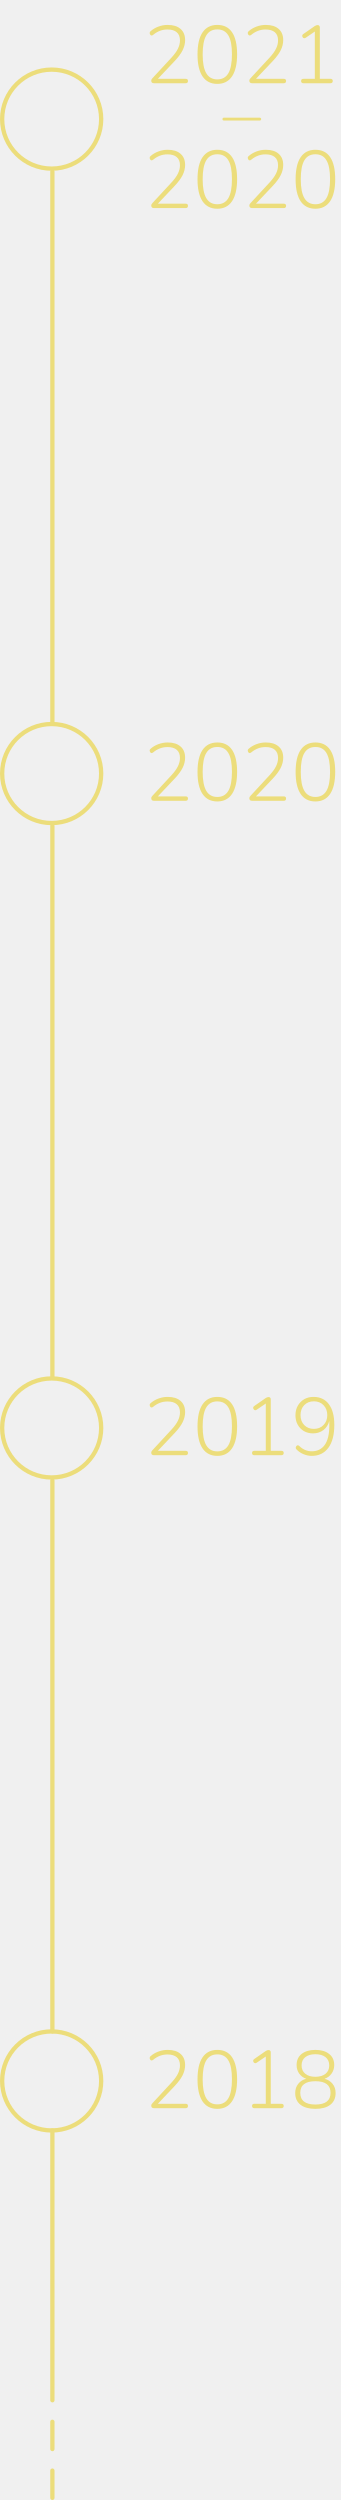
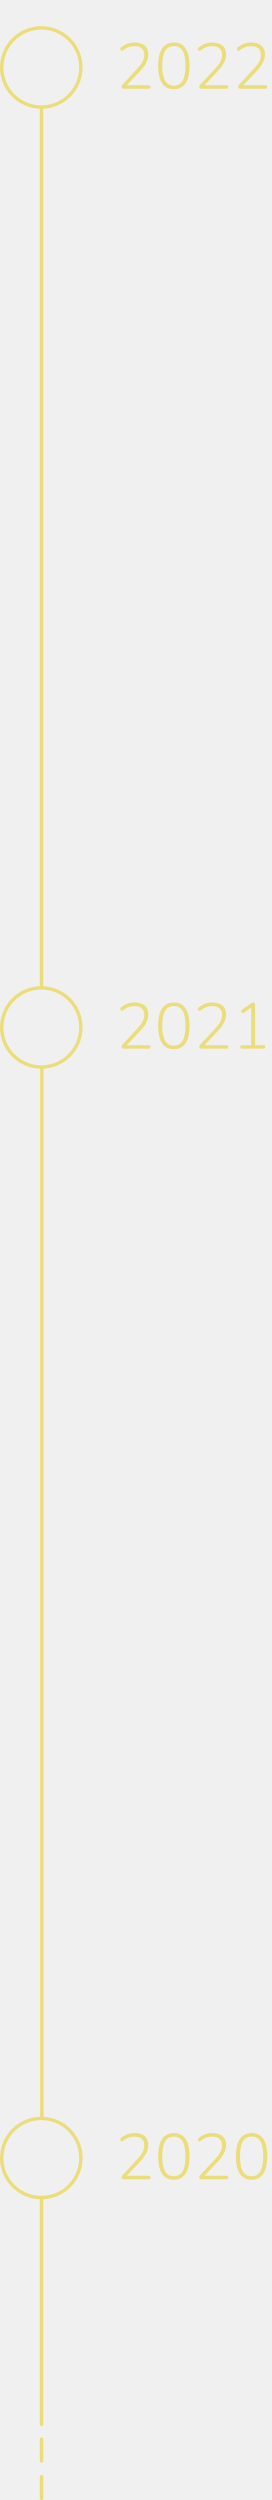
- <svg xmlns="http://www.w3.org/2000/svg" width="237" height="1742" viewBox="0 0 237 1742" fill="none">
-   <path d="M107.384 58C106.7 58 106.187 57.848 105.845 57.544C105.541 57.202 105.389 56.765 105.389 56.233C105.389 55.625 105.674 55.036 106.244 54.466L119.582 40.045C121.596 37.841 123.059 35.808 123.971 33.946C124.921 32.046 125.396 30.108 125.396 28.132C125.396 25.662 124.655 23.781 123.173 22.489C121.691 21.197 119.525 20.551 116.675 20.551C113.027 20.551 109.721 21.786 106.757 24.256C106.111 24.75 105.56 24.864 105.104 24.598C104.648 24.294 104.382 23.838 104.306 23.23C104.23 22.622 104.458 22.109 104.99 21.691C106.434 20.399 108.201 19.354 110.291 18.556C112.419 17.758 114.604 17.359 116.846 17.359C120.722 17.359 123.705 18.29 125.795 20.152C127.923 21.976 128.987 24.579 128.987 27.961C128.987 30.355 128.398 32.73 127.22 35.086C126.042 37.404 124.237 39.855 121.805 42.439L110.006 54.922H129.329C130.431 54.922 130.982 55.416 130.982 56.404C130.982 57.468 130.431 58 129.329 58H107.384ZM151.422 58.456C146.9 58.456 143.461 56.708 141.105 53.212C138.787 49.716 137.628 44.624 137.628 37.936C137.628 31.172 138.787 26.061 141.105 22.603C143.461 19.107 146.9 17.359 151.422 17.359C155.982 17.359 159.421 19.088 161.739 22.546C164.057 26.004 165.216 31.115 165.216 37.879C165.216 44.567 164.038 49.678 161.682 53.212C159.326 56.708 155.906 58.456 151.422 58.456ZM151.422 55.321C154.88 55.321 157.445 53.896 159.117 51.046C160.789 48.196 161.625 43.807 161.625 37.879C161.625 31.875 160.789 27.486 159.117 24.712C157.483 21.9 154.918 20.494 151.422 20.494C147.964 20.494 145.399 21.9 143.727 24.712C142.055 27.524 141.219 31.913 141.219 37.879C141.219 43.807 142.055 48.196 143.727 51.046C145.399 53.896 147.964 55.321 151.422 55.321ZM175.739 58C175.055 58 174.542 57.848 174.2 57.544C173.896 57.202 173.744 56.765 173.744 56.233C173.744 55.625 174.029 55.036 174.599 54.466L187.937 40.045C189.951 37.841 191.414 35.808 192.326 33.946C193.276 32.046 193.751 30.108 193.751 28.132C193.751 25.662 193.01 23.781 191.528 22.489C190.046 21.197 187.88 20.551 185.03 20.551C181.382 20.551 178.076 21.786 175.112 24.256C174.466 24.75 173.915 24.864 173.459 24.598C173.003 24.294 172.737 23.838 172.661 23.23C172.585 22.622 172.813 22.109 173.345 21.691C174.789 20.399 176.556 19.354 178.646 18.556C180.774 17.758 182.959 17.359 185.201 17.359C189.077 17.359 192.06 18.29 194.15 20.152C196.278 21.976 197.342 24.579 197.342 27.961C197.342 30.355 196.753 32.73 195.575 35.086C194.397 37.404 192.592 39.855 190.16 42.439L178.361 54.922H197.684C198.786 54.922 199.337 55.416 199.337 56.404C199.337 57.468 198.786 58 197.684 58H175.739ZM211.456 58C210.354 58 209.803 57.468 209.803 56.404C209.803 55.416 210.354 54.922 211.456 54.922H219.379V21.976L213.109 26.251C212.501 26.669 211.95 26.745 211.456 26.479C210.962 26.175 210.677 25.738 210.601 25.168C210.525 24.56 210.81 24.047 211.456 23.629L219.322 18.157C219.702 17.929 220.044 17.758 220.348 17.644C220.69 17.53 221.032 17.473 221.374 17.473C221.792 17.473 222.134 17.606 222.4 17.872C222.704 18.138 222.856 18.537 222.856 19.069V54.922H230.209C231.311 54.922 231.862 55.416 231.862 56.404C231.862 57.468 231.311 58 230.209 58H211.456ZM107.384 145C106.7 145 106.187 144.848 105.845 144.544C105.541 144.202 105.389 143.765 105.389 143.233C105.389 142.625 105.674 142.036 106.244 141.466L119.582 127.045C121.596 124.841 123.059 122.808 123.971 120.946C124.921 119.046 125.396 117.108 125.396 115.132C125.396 112.662 124.655 110.781 123.173 109.489C121.691 108.197 119.525 107.551 116.675 107.551C113.027 107.551 109.721 108.786 106.757 111.256C106.111 111.75 105.56 111.864 105.104 111.598C104.648 111.294 104.382 110.838 104.306 110.23C104.23 109.622 104.458 109.109 104.99 108.691C106.434 107.399 108.201 106.354 110.291 105.556C112.419 104.758 114.604 104.359 116.846 104.359C120.722 104.359 123.705 105.29 125.795 107.152C127.923 108.976 128.987 111.579 128.987 114.961C128.987 117.355 128.398 119.73 127.22 122.086C126.042 124.404 124.237 126.855 121.805 129.439L110.006 141.922H129.329C130.431 141.922 130.982 142.416 130.982 143.404C130.982 144.468 130.431 145 129.329 145H107.384ZM151.422 145.456C146.9 145.456 143.461 143.708 141.105 140.212C138.787 136.716 137.628 131.624 137.628 124.936C137.628 118.172 138.787 113.061 141.105 109.603C143.461 106.107 146.9 104.359 151.422 104.359C155.982 104.359 159.421 106.088 161.739 109.546C164.057 113.004 165.216 118.115 165.216 124.879C165.216 131.567 164.038 136.678 161.682 140.212C159.326 143.708 155.906 145.456 151.422 145.456ZM151.422 142.321C154.88 142.321 157.445 140.896 159.117 138.046C160.789 135.196 161.625 130.807 161.625 124.879C161.625 118.875 160.789 114.486 159.117 111.712C157.483 108.9 154.918 107.494 151.422 107.494C147.964 107.494 145.399 108.9 143.727 111.712C142.055 114.524 141.219 118.913 141.219 124.879C141.219 130.807 142.055 135.196 143.727 138.046C145.399 140.896 147.964 142.321 151.422 142.321ZM175.739 145C175.055 145 174.542 144.848 174.2 144.544C173.896 144.202 173.744 143.765 173.744 143.233C173.744 142.625 174.029 142.036 174.599 141.466L187.937 127.045C189.951 124.841 191.414 122.808 192.326 120.946C193.276 119.046 193.751 117.108 193.751 115.132C193.751 112.662 193.01 110.781 191.528 109.489C190.046 108.197 187.88 107.551 185.03 107.551C181.382 107.551 178.076 108.786 175.112 111.256C174.466 111.75 173.915 111.864 173.459 111.598C173.003 111.294 172.737 110.838 172.661 110.23C172.585 109.622 172.813 109.109 173.345 108.691C174.789 107.399 176.556 106.354 178.646 105.556C180.774 104.758 182.959 104.359 185.201 104.359C189.077 104.359 192.06 105.29 194.15 107.152C196.278 108.976 197.342 111.579 197.342 114.961C197.342 117.355 196.753 119.73 195.575 122.086C194.397 124.404 192.592 126.855 190.16 129.439L178.361 141.922H197.684C198.786 141.922 199.337 142.416 199.337 143.404C199.337 144.468 198.786 145 197.684 145H175.739ZM219.778 145.456C215.256 145.456 211.817 143.708 209.461 140.212C207.143 136.716 205.984 131.624 205.984 124.936C205.984 118.172 207.143 113.061 209.461 109.603C211.817 106.107 215.256 104.359 219.778 104.359C224.338 104.359 227.777 106.088 230.095 109.546C232.413 113.004 233.572 118.115 233.572 124.879C233.572 131.567 232.394 136.678 230.038 140.212C227.682 143.708 224.262 145.456 219.778 145.456ZM219.778 142.321C223.236 142.321 225.801 140.896 227.473 138.046C229.145 135.196 229.981 130.807 229.981 124.879C229.981 118.875 229.145 114.486 227.473 111.712C225.839 108.9 223.274 107.494 219.778 107.494C216.32 107.494 213.755 108.9 212.083 111.712C210.411 114.524 209.575 118.913 209.575 124.879C209.575 130.807 210.411 135.196 212.083 138.046C213.755 140.896 216.32 142.321 219.778 142.321Z" fill="#ECDD7B" />
-   <rect x="35" y="1674" width="191" height="3" rx="1.5" transform="rotate(-90 35 1674)" fill="#ECDD7B" />
-   <rect x="35" y="1708" width="22" height="3" rx="1.5" transform="rotate(-90 35 1708)" fill="#ECDD7B" />
-   <rect x="35" y="1742" width="22" height="3" rx="1.5" transform="rotate(-90 35 1742)" fill="#ECDD7B" />
-   <rect x="155" y="82" width="27" height="2" rx="1" fill="#ECDD7B" />
-   <rect x="35" y="505" width="387" height="3" rx="1.5" transform="rotate(-90 35 505)" fill="#ECDD7B" />
-   <rect x="35" y="961" width="387" height="3" rx="1.5" transform="rotate(-90 35 961)" fill="#ECDD7B" />
-   <rect x="35" y="1417" width="387" height="3" rx="1.5" transform="rotate(-90 35 1417)" fill="#ECDD7B" />
-   <path d="M107.384 558C106.7 558 106.187 557.848 105.845 557.544C105.541 557.202 105.389 556.765 105.389 556.233C105.389 555.625 105.674 555.036 106.244 554.466L119.582 540.045C121.596 537.841 123.059 535.808 123.971 533.946C124.921 532.046 125.396 530.108 125.396 528.132C125.396 525.662 124.655 523.781 123.173 522.489C121.691 521.197 119.525 520.551 116.675 520.551C113.027 520.551 109.721 521.786 106.757 524.256C106.111 524.75 105.56 524.864 105.104 524.598C104.648 524.294 104.382 523.838 104.306 523.23C104.23 522.622 104.458 522.109 104.99 521.691C106.434 520.399 108.201 519.354 110.291 518.556C112.419 517.758 114.604 517.359 116.846 517.359C120.722 517.359 123.705 518.29 125.795 520.152C127.923 521.976 128.987 524.579 128.987 527.961C128.987 530.355 128.398 532.73 127.22 535.086C126.042 537.404 124.237 539.855 121.805 542.439L110.006 554.922H129.329C130.431 554.922 130.982 555.416 130.982 556.404C130.982 557.468 130.431 558 129.329 558H107.384ZM151.422 558.456C146.9 558.456 143.461 556.708 141.105 553.212C138.787 549.716 137.628 544.624 137.628 537.936C137.628 531.172 138.787 526.061 141.105 522.603C143.461 519.107 146.9 517.359 151.422 517.359C155.982 517.359 159.421 519.088 161.739 522.546C164.057 526.004 165.216 531.115 165.216 537.879C165.216 544.567 164.038 549.678 161.682 553.212C159.326 556.708 155.906 558.456 151.422 558.456ZM151.422 555.321C154.88 555.321 157.445 553.896 159.117 551.046C160.789 548.196 161.625 543.807 161.625 537.879C161.625 531.875 160.789 527.486 159.117 524.712C157.483 521.9 154.918 520.494 151.422 520.494C147.964 520.494 145.399 521.9 143.727 524.712C142.055 527.524 141.219 531.913 141.219 537.879C141.219 543.807 142.055 548.196 143.727 551.046C145.399 553.896 147.964 555.321 151.422 555.321ZM175.739 558C175.055 558 174.542 557.848 174.2 557.544C173.896 557.202 173.744 556.765 173.744 556.233C173.744 555.625 174.029 555.036 174.599 554.466L187.937 540.045C189.951 537.841 191.414 535.808 192.326 533.946C193.276 532.046 193.751 530.108 193.751 528.132C193.751 525.662 193.01 523.781 191.528 522.489C190.046 521.197 187.88 520.551 185.03 520.551C181.382 520.551 178.076 521.786 175.112 524.256C174.466 524.75 173.915 524.864 173.459 524.598C173.003 524.294 172.737 523.838 172.661 523.23C172.585 522.622 172.813 522.109 173.345 521.691C174.789 520.399 176.556 519.354 178.646 518.556C180.774 517.758 182.959 517.359 185.201 517.359C189.077 517.359 192.06 518.29 194.15 520.152C196.278 521.976 197.342 524.579 197.342 527.961C197.342 530.355 196.753 532.73 195.575 535.086C194.397 537.404 192.592 539.855 190.16 542.439L178.361 554.922H197.684C198.786 554.922 199.337 555.416 199.337 556.404C199.337 557.468 198.786 558 197.684 558H175.739ZM219.778 558.456C215.256 558.456 211.817 556.708 209.461 553.212C207.143 549.716 205.984 544.624 205.984 537.936C205.984 531.172 207.143 526.061 209.461 522.603C211.817 519.107 215.256 517.359 219.778 517.359C224.338 517.359 227.777 519.088 230.095 522.546C232.413 526.004 233.572 531.115 233.572 537.879C233.572 544.567 232.394 549.678 230.038 553.212C227.682 556.708 224.262 558.456 219.778 558.456ZM219.778 555.321C223.236 555.321 225.801 553.896 227.473 551.046C229.145 548.196 229.981 543.807 229.981 537.879C229.981 531.875 229.145 527.486 227.473 524.712C225.839 521.9 223.274 520.494 219.778 520.494C216.32 520.494 213.755 521.9 212.083 524.712C210.411 527.524 209.575 531.913 209.575 537.879C209.575 543.807 210.411 548.196 212.083 551.046C213.755 553.896 216.32 555.321 219.778 555.321Z" fill="#ECDD7B" />
-   <path d="M107.384 1014C106.7 1014 106.187 1013.85 105.845 1013.54C105.541 1013.2 105.389 1012.76 105.389 1012.23C105.389 1011.62 105.674 1011.04 106.244 1010.47L119.582 996.045C121.596 993.841 123.059 991.808 123.971 989.946C124.921 988.046 125.396 986.108 125.396 984.132C125.396 981.662 124.655 979.781 123.173 978.489C121.691 977.197 119.525 976.551 116.675 976.551C113.027 976.551 109.721 977.786 106.757 980.256C106.111 980.75 105.56 980.864 105.104 980.598C104.648 980.294 104.382 979.838 104.306 979.23C104.23 978.622 104.458 978.109 104.99 977.691C106.434 976.399 108.201 975.354 110.291 974.556C112.419 973.758 114.604 973.359 116.846 973.359C120.722 973.359 123.705 974.29 125.795 976.152C127.923 977.976 128.987 980.579 128.987 983.961C128.987 986.355 128.398 988.73 127.22 991.086C126.042 993.404 124.237 995.855 121.805 998.439L110.006 1010.92H129.329C130.431 1010.92 130.982 1011.42 130.982 1012.4C130.982 1013.47 130.431 1014 129.329 1014H107.384ZM151.422 1014.46C146.9 1014.46 143.461 1012.71 141.105 1009.21C138.787 1005.72 137.628 1000.62 137.628 993.936C137.628 987.172 138.787 982.061 141.105 978.603C143.461 975.107 146.9 973.359 151.422 973.359C155.982 973.359 159.421 975.088 161.739 978.546C164.057 982.004 165.216 987.115 165.216 993.879C165.216 1000.57 164.038 1005.68 161.682 1009.21C159.326 1012.71 155.906 1014.46 151.422 1014.46ZM151.422 1011.32C154.88 1011.32 157.445 1009.9 159.117 1007.05C160.789 1004.2 161.625 999.807 161.625 993.879C161.625 987.875 160.789 983.486 159.117 980.712C157.483 977.9 154.918 976.494 151.422 976.494C147.964 976.494 145.399 977.9 143.727 980.712C142.055 983.524 141.219 987.913 141.219 993.879C141.219 999.807 142.055 1004.2 143.727 1007.05C145.399 1009.9 147.964 1011.32 151.422 1011.32ZM177.278 1014C176.176 1014 175.625 1013.47 175.625 1012.4C175.625 1011.42 176.176 1010.92 177.278 1010.92H185.201V977.976L178.931 982.251C178.323 982.669 177.772 982.745 177.278 982.479C176.784 982.175 176.499 981.738 176.423 981.168C176.347 980.56 176.632 980.047 177.278 979.629L185.144 974.157C185.524 973.929 185.866 973.758 186.17 973.644C186.512 973.53 186.854 973.473 187.196 973.473C187.614 973.473 187.956 973.606 188.222 973.872C188.526 974.138 188.678 974.537 188.678 975.069V1010.92H196.031C197.133 1010.92 197.684 1011.42 197.684 1012.4C197.684 1013.47 197.133 1014 196.031 1014H177.278ZM217.156 1014.46C215.37 1014.46 213.527 1014.08 211.627 1013.32C209.727 1012.56 208.093 1011.47 206.725 1010.07C206.231 1009.65 206.022 1009.14 206.098 1008.53C206.212 1007.92 206.497 1007.48 206.953 1007.22C207.447 1006.95 207.998 1007.08 208.606 1007.62C209.898 1008.87 211.285 1009.8 212.767 1010.41C214.249 1010.98 215.731 1011.26 217.213 1011.26C221.127 1011.26 224.148 1009.78 226.276 1006.82C228.404 1003.82 229.468 999.37 229.468 993.48V990.117C228.746 992.815 227.359 994.943 225.307 996.501C223.293 998.021 220.899 998.781 218.125 998.781C215.731 998.781 213.603 998.249 211.741 997.185C209.917 996.083 208.473 994.582 207.409 992.682C206.383 990.782 205.87 988.616 205.87 986.184C205.87 983.676 206.402 981.472 207.466 979.572C208.568 977.634 210.05 976.114 211.912 975.012C213.812 973.91 215.978 973.359 218.41 973.359C223.084 973.359 226.675 975.069 229.183 978.489C231.691 981.871 232.945 986.64 232.945 992.796C232.945 999.788 231.558 1005.15 228.784 1008.87C226.01 1012.59 222.134 1014.46 217.156 1014.46ZM218.695 995.646C221.469 995.646 223.711 994.753 225.421 992.967C227.169 991.181 228.043 988.882 228.043 986.07C228.043 983.22 227.169 980.902 225.421 979.116C223.711 977.33 221.469 976.437 218.695 976.437C215.959 976.437 213.717 977.33 211.969 979.116C210.259 980.902 209.404 983.22 209.404 986.07C209.404 988.882 210.259 991.181 211.969 992.967C213.717 994.753 215.959 995.646 218.695 995.646Z" fill="#ECDD7B" />
-   <path d="M107.384 1469C106.7 1469 106.187 1468.85 105.845 1468.54C105.541 1468.2 105.389 1467.76 105.389 1467.23C105.389 1466.62 105.674 1466.04 106.244 1465.47L119.582 1451.04C121.596 1448.84 123.059 1446.81 123.971 1444.95C124.921 1443.05 125.396 1441.11 125.396 1439.13C125.396 1436.66 124.655 1434.78 123.173 1433.49C121.691 1432.2 119.525 1431.55 116.675 1431.55C113.027 1431.55 109.721 1432.79 106.757 1435.26C106.111 1435.75 105.56 1435.86 105.104 1435.6C104.648 1435.29 104.382 1434.84 104.306 1434.23C104.23 1433.62 104.458 1433.11 104.99 1432.69C106.434 1431.4 108.201 1430.35 110.291 1429.56C112.419 1428.76 114.604 1428.36 116.846 1428.36C120.722 1428.36 123.705 1429.29 125.795 1431.15C127.923 1432.98 128.987 1435.58 128.987 1438.96C128.987 1441.35 128.398 1443.73 127.22 1446.09C126.042 1448.4 124.237 1450.85 121.805 1453.44L110.006 1465.92H129.329C130.431 1465.92 130.982 1466.42 130.982 1467.4C130.982 1468.47 130.431 1469 129.329 1469H107.384ZM151.422 1469.46C146.9 1469.46 143.461 1467.71 141.105 1464.21C138.787 1460.72 137.628 1455.62 137.628 1448.94C137.628 1442.17 138.787 1437.06 141.105 1433.6C143.461 1430.11 146.9 1428.36 151.422 1428.36C155.982 1428.36 159.421 1430.09 161.739 1433.55C164.057 1437 165.216 1442.11 165.216 1448.88C165.216 1455.57 164.038 1460.68 161.682 1464.21C159.326 1467.71 155.906 1469.46 151.422 1469.46ZM151.422 1466.32C154.88 1466.32 157.445 1464.9 159.117 1462.05C160.789 1459.2 161.625 1454.81 161.625 1448.88C161.625 1442.87 160.789 1438.49 159.117 1435.71C157.483 1432.9 154.918 1431.49 151.422 1431.49C147.964 1431.49 145.399 1432.9 143.727 1435.71C142.055 1438.52 141.219 1442.91 141.219 1448.88C141.219 1454.81 142.055 1459.2 143.727 1462.05C145.399 1464.9 147.964 1466.32 151.422 1466.32ZM177.278 1469C176.176 1469 175.625 1468.47 175.625 1467.4C175.625 1466.42 176.176 1465.92 177.278 1465.92H185.201V1432.98L178.931 1437.25C178.323 1437.67 177.772 1437.74 177.278 1437.48C176.784 1437.17 176.499 1436.74 176.423 1436.17C176.347 1435.56 176.632 1435.05 177.278 1434.63L185.144 1429.16C185.524 1428.93 185.866 1428.76 186.17 1428.64C186.512 1428.53 186.854 1428.47 187.196 1428.47C187.614 1428.47 187.956 1428.61 188.222 1428.87C188.526 1429.14 188.678 1429.54 188.678 1430.07V1465.92H196.031C197.133 1465.92 197.684 1466.42 197.684 1467.4C197.684 1468.47 197.133 1469 196.031 1469H177.278ZM219.778 1469.46C215.332 1469.46 211.874 1468.51 209.404 1466.61C206.934 1464.67 205.699 1461.95 205.699 1458.45C205.699 1455.91 206.402 1453.76 207.808 1452.01C209.214 1450.23 211.076 1449.05 213.394 1448.48C211.304 1447.76 209.651 1446.54 208.435 1444.83C207.257 1443.12 206.668 1441.16 206.668 1438.96C206.668 1435.62 207.846 1433.01 210.202 1431.15C212.596 1429.29 215.788 1428.36 219.778 1428.36C223.768 1428.36 226.941 1429.29 229.297 1431.15C231.691 1433.01 232.888 1435.62 232.888 1438.96C232.888 1441.16 232.28 1443.12 231.064 1444.83C229.886 1446.54 228.252 1447.76 226.162 1448.48C228.48 1449.09 230.342 1450.27 231.748 1452.01C233.154 1453.76 233.857 1455.91 233.857 1458.45C233.857 1461.95 232.622 1464.67 230.152 1466.61C227.682 1468.51 224.224 1469.46 219.778 1469.46ZM219.778 1447.11C222.78 1447.11 225.136 1446.41 226.846 1445C228.556 1443.6 229.411 1441.66 229.411 1439.19C229.411 1436.72 228.556 1434.8 226.846 1433.43C225.136 1432.06 222.78 1431.38 219.778 1431.38C216.776 1431.38 214.42 1432.06 212.71 1433.43C211 1434.8 210.145 1436.72 210.145 1439.19C210.145 1441.66 211 1443.6 212.71 1445C214.42 1446.41 216.776 1447.11 219.778 1447.11ZM219.778 1466.43C226.808 1466.43 230.323 1463.72 230.323 1458.28C230.323 1452.89 226.808 1450.19 219.778 1450.19C212.748 1450.19 209.233 1452.89 209.233 1458.28C209.233 1463.72 212.748 1466.43 219.778 1466.43Z" fill="#ECDD7B" />
-   <circle cx="36" cy="83" r="34.5" stroke="#ECDD7B" stroke-width="3" />
-   <circle cx="36" cy="539" r="34.5" stroke="#ECDD7B" stroke-width="3" />
-   <circle cx="36" cy="995" r="34.5" stroke="#ECDD7B" stroke-width="3" />
-   <circle cx="36" cy="1450" r="34.5" stroke="#ECDD7B" stroke-width="3" />
+ <svg xmlns="http://www.w3.org/2000/svg" width="239" height="2198" viewBox="0 0 239 2198" fill="none">
+   <g clip-path="url(#clip0_945_8)">
+     <rect x="35" y="869" width="776" height="3" rx="1.5" transform="rotate(-90 35 869)" fill="#ECDD7B" />
+     <path d="M108.805 78C108.121 78 107.608 77.848 107.266 77.544C106.962 77.202 106.81 76.765 106.81 76.233C106.81 75.929 106.886 75.625 107.038 75.321C107.19 75.017 107.399 74.732 107.665 74.466L121.003 60.045C123.055 57.841 124.537 55.808 125.449 53.946C126.361 52.046 126.817 50.108 126.817 48.132C126.817 45.662 126.076 43.781 124.594 42.489C123.112 41.197 120.946 40.551 118.096 40.551C116.196 40.551 114.429 40.874 112.795 41.52C111.199 42.128 109.66 43.04 108.178 44.256C107.798 44.56 107.437 44.712 107.095 44.712C106.791 44.712 106.525 44.617 106.297 44.427C106.069 44.199 105.898 43.933 105.784 43.629C105.708 43.287 105.708 42.945 105.784 42.603C105.898 42.261 106.107 41.957 106.411 41.691C107.893 40.399 109.679 39.354 111.769 38.556C113.859 37.758 116.025 37.359 118.267 37.359C120.851 37.359 123.036 37.777 124.822 38.613C126.646 39.411 128.033 40.608 128.983 42.204C129.933 43.8 130.408 45.719 130.408 47.961C130.408 49.557 130.142 51.134 129.61 52.692C129.078 54.25 128.28 55.827 127.216 57.423C126.19 59.019 124.86 60.691 123.226 62.439L110.401 76.005V74.922H130.75C131.282 74.922 131.681 75.055 131.947 75.321C132.251 75.549 132.403 75.91 132.403 76.404C132.403 76.936 132.251 77.335 131.947 77.601C131.681 77.867 131.282 78 130.75 78H108.805ZM152.844 78.456C148.322 78.456 144.883 76.708 142.527 73.212C140.209 69.678 139.05 64.586 139.05 57.936C139.05 53.414 139.563 49.633 140.589 46.593C141.653 43.553 143.211 41.254 145.263 39.696C147.315 38.138 149.842 37.359 152.844 37.359C157.404 37.359 160.843 39.088 163.161 42.546C165.479 46.004 166.638 51.115 166.638 57.879C166.638 62.325 166.106 66.087 165.042 69.165C164.016 72.243 162.477 74.561 160.425 76.119C158.373 77.677 155.846 78.456 152.844 78.456ZM152.844 75.321C156.302 75.321 158.867 73.896 160.539 71.046C162.211 68.196 163.047 63.807 163.047 57.879C163.047 51.875 162.211 47.486 160.539 44.712C158.905 41.9 156.34 40.494 152.844 40.494C149.386 40.494 146.821 41.9 145.149 44.712C143.477 47.524 142.641 51.913 142.641 57.879C142.641 63.807 143.477 68.196 145.149 71.046C146.821 73.896 149.386 75.321 152.844 75.321ZM177.161 78C176.477 78 175.964 77.848 175.622 77.544C175.318 77.202 175.166 76.765 175.166 76.233C175.166 75.929 175.242 75.625 175.394 75.321C175.546 75.017 175.755 74.732 176.021 74.466L189.359 60.045C191.411 57.841 192.893 55.808 193.805 53.946C194.717 52.046 195.173 50.108 195.173 48.132C195.173 45.662 194.432 43.781 192.95 42.489C191.468 41.197 189.302 40.551 186.452 40.551C184.552 40.551 182.785 40.874 181.151 41.52C179.555 42.128 178.016 43.04 176.534 44.256C176.154 44.56 175.793 44.712 175.451 44.712C175.147 44.712 174.881 44.617 174.653 44.427C174.425 44.199 174.254 43.933 174.14 43.629C174.064 43.287 174.064 42.945 174.14 42.603C174.254 42.261 174.463 41.957 174.767 41.691C176.249 40.399 178.035 39.354 180.125 38.556C182.215 37.758 184.381 37.359 186.623 37.359C189.207 37.359 191.392 37.777 193.178 38.613C195.002 39.411 196.389 40.608 197.339 42.204C198.289 43.8 198.764 45.719 198.764 47.961C198.764 49.557 198.498 51.134 197.966 52.692C197.434 54.25 196.636 55.827 195.572 57.423C194.546 59.019 193.216 60.691 191.582 62.439L178.757 76.005V74.922H199.106C199.638 74.922 200.037 75.055 200.303 75.321C200.607 75.549 200.759 75.91 200.759 76.404C200.759 76.936 200.607 77.335 200.303 77.601C200.037 77.867 199.638 78 199.106 78H177.161ZM211.339 78C210.655 78 210.142 77.848 209.8 77.544C209.496 77.202 209.344 76.765 209.344 76.233C209.344 75.929 209.42 75.625 209.572 75.321C209.724 75.017 209.933 74.732 210.199 74.466L223.537 60.045C225.589 57.841 227.071 55.808 227.983 53.946C228.895 52.046 229.351 50.108 229.351 48.132C229.351 45.662 228.61 43.781 227.128 42.489C225.646 41.197 223.48 40.551 220.63 40.551C218.73 40.551 216.963 40.874 215.329 41.52C213.733 42.128 212.194 43.04 210.712 44.256C210.332 44.56 209.971 44.712 209.629 44.712C209.325 44.712 209.059 44.617 208.831 44.427C208.603 44.199 208.432 43.933 208.318 43.629C208.242 43.287 208.242 42.945 208.318 42.603C208.432 42.261 208.641 41.957 208.945 41.691C210.427 40.399 212.213 39.354 214.303 38.556C216.393 37.758 218.559 37.359 220.801 37.359C223.385 37.359 225.57 37.777 227.356 38.613C229.18 39.411 230.567 40.608 231.517 42.204C232.467 43.8 232.942 45.719 232.942 47.961C232.942 49.557 232.676 51.134 232.144 52.692C231.612 54.25 230.814 55.827 229.75 57.423C228.724 59.019 227.394 60.691 225.76 62.439L212.935 76.005V74.922H233.284C233.816 74.922 234.215 75.055 234.481 75.321C234.785 75.549 234.937 75.91 234.937 76.404C234.937 76.936 234.785 77.335 234.481 77.601C234.215 77.867 233.816 78 233.284 78H211.339Z" fill="#ECDD7B" />
+     <circle cx="36.304" cy="59.329" r="34.804" stroke="#ECDD7B" stroke-width="3" />
+     <path d="M108.805 922C108.121 922 107.608 921.848 107.266 921.544C106.962 921.202 106.81 920.765 106.81 920.233C106.81 919.929 106.886 919.625 107.038 919.321C107.19 919.017 107.399 918.732 107.665 918.466L121.003 904.045C123.055 901.841 124.537 899.808 125.449 897.946C126.361 896.046 126.817 894.108 126.817 892.132C126.817 889.662 126.076 887.781 124.594 886.489C123.112 885.197 120.946 884.551 118.096 884.551C116.196 884.551 114.429 884.874 112.795 885.52C111.199 886.128 109.66 887.04 108.178 888.256C107.798 888.56 107.437 888.712 107.095 888.712C106.791 888.712 106.525 888.617 106.297 888.427C106.069 888.199 105.898 887.933 105.784 887.629C105.708 887.287 105.708 886.945 105.784 886.603C105.898 886.261 106.107 885.957 106.411 885.691C107.893 884.399 109.679 883.354 111.769 882.556C113.859 881.758 116.025 881.359 118.267 881.359C120.851 881.359 123.036 881.777 124.822 882.613C126.646 883.411 128.033 884.608 128.983 886.204C129.933 887.8 130.408 889.719 130.408 891.961C130.408 893.557 130.142 895.134 129.61 896.692C129.078 898.25 128.28 899.827 127.216 901.423C126.19 903.019 124.86 904.691 123.226 906.439L110.401 920.005V918.922H130.75C131.282 918.922 131.681 919.055 131.947 919.321C132.251 919.549 132.403 919.91 132.403 920.404C132.403 920.936 132.251 921.335 131.947 921.601C131.681 921.867 131.282 922 130.75 922H108.805ZM152.844 922.456C148.322 922.456 144.883 920.708 142.527 917.212C140.209 913.678 139.05 908.586 139.05 901.936C139.05 897.414 139.563 893.633 140.589 890.593C141.653 887.553 143.211 885.254 145.263 883.696C147.315 882.138 149.842 881.359 152.844 881.359C157.404 881.359 160.843 883.088 163.161 886.546C165.479 890.004 166.638 895.115 166.638 901.879C166.638 906.325 166.106 910.087 165.042 913.165C164.016 916.243 162.477 918.561 160.425 920.119C158.373 921.677 155.846 922.456 152.844 922.456ZM152.844 919.321C156.302 919.321 158.867 917.896 160.539 915.046C162.211 912.196 163.047 907.807 163.047 901.879C163.047 895.875 162.211 891.486 160.539 888.712C158.905 885.9 156.34 884.494 152.844 884.494C149.386 884.494 146.821 885.9 145.149 888.712C143.477 891.524 142.641 895.913 142.641 901.879C142.641 907.807 143.477 912.196 145.149 915.046C146.821 917.896 149.386 919.321 152.844 919.321ZM177.161 922C176.477 922 175.964 921.848 175.622 921.544C175.318 921.202 175.166 920.765 175.166 920.233C175.166 919.929 175.242 919.625 175.394 919.321C175.546 919.017 175.755 918.732 176.021 918.466L189.359 904.045C191.411 901.841 192.893 899.808 193.805 897.946C194.717 896.046 195.173 894.108 195.173 892.132C195.173 889.662 194.432 887.781 192.95 886.489C191.468 885.197 189.302 884.551 186.452 884.551C184.552 884.551 182.785 884.874 181.151 885.52C179.555 886.128 178.016 887.04 176.534 888.256C176.154 888.56 175.793 888.712 175.451 888.712C175.147 888.712 174.881 888.617 174.653 888.427C174.425 888.199 174.254 887.933 174.14 887.629C174.064 887.287 174.064 886.945 174.14 886.603C174.254 886.261 174.463 885.957 174.767 885.691C176.249 884.399 178.035 883.354 180.125 882.556C182.215 881.758 184.381 881.359 186.623 881.359C189.207 881.359 191.392 881.777 193.178 882.613C195.002 883.411 196.389 884.608 197.339 886.204C198.289 887.8 198.764 889.719 198.764 891.961C198.764 893.557 198.498 895.134 197.966 896.692C197.434 898.25 196.636 899.827 195.572 901.423C194.546 903.019 193.216 904.691 191.582 906.439L178.757 920.005V918.922H199.106C199.638 918.922 200.037 919.055 200.303 919.321C200.607 919.549 200.759 919.91 200.759 920.404C200.759 920.936 200.607 921.335 200.303 921.601C200.037 921.867 199.638 922 199.106 922H177.161ZM212.878 922C212.384 922 211.985 921.867 211.681 921.601C211.377 921.297 211.225 920.898 211.225 920.404C211.225 919.91 211.377 919.549 211.681 919.321C211.985 919.055 212.384 918.922 212.878 918.922H220.801V884.608H222.796L214.531 890.251C214.151 890.517 213.79 890.65 213.448 890.65C213.106 890.612 212.821 890.479 212.593 890.251C212.365 890.023 212.194 889.757 212.08 889.453C212.004 889.149 212.023 888.826 212.137 888.484C212.251 888.142 212.498 887.857 212.878 887.629L220.744 882.157C221.124 881.929 221.466 881.758 221.77 881.644C222.074 881.53 222.416 881.473 222.796 881.473C223.214 881.473 223.556 881.606 223.822 881.872C224.126 882.1 224.278 882.499 224.278 883.069V918.922H231.631C232.163 918.922 232.562 919.055 232.828 919.321C233.132 919.549 233.284 919.91 233.284 920.404C233.284 920.936 233.132 921.335 232.828 921.601C232.562 921.867 232.163 922 231.631 922H212.878Z" fill="#ECDD7B" />
+     <rect x="35.295" y="1863" width="925" height="3.025" rx="1.513" transform="rotate(-90 35.2954 1863)" fill="#ECDD7B" />
+     <circle cx="36.304" cy="903.329" r="34.804" stroke="#ECDD7B" stroke-width="3" />
+     <rect x="35" y="2133" width="201" height="3" rx="1.5" transform="rotate(-90 35 2133)" fill="#ECDD7B" />
+     <path d="M108.805 1916C108.121 1916 107.608 1915.85 107.266 1915.54C106.962 1915.2 106.81 1914.76 106.81 1914.23C106.81 1913.93 106.886 1913.62 107.038 1913.32C107.19 1913.02 107.399 1912.73 107.665 1912.47L121.003 1898.04C123.055 1895.84 124.537 1893.81 125.449 1891.95C126.361 1890.05 126.817 1888.11 126.817 1886.13C126.817 1883.66 126.076 1881.78 124.594 1880.49C123.112 1879.2 120.946 1878.55 118.096 1878.55C116.196 1878.55 114.429 1878.87 112.795 1879.52C111.199 1880.13 109.66 1881.04 108.178 1882.26C107.798 1882.56 107.437 1882.71 107.095 1882.71C106.791 1882.71 106.525 1882.62 106.297 1882.43C106.069 1882.2 105.898 1881.93 105.784 1881.63C105.708 1881.29 105.708 1880.94 105.784 1880.6C105.898 1880.26 106.107 1879.96 106.411 1879.69C107.893 1878.4 109.679 1877.35 111.769 1876.56C113.859 1875.76 116.025 1875.36 118.267 1875.36C120.851 1875.36 123.036 1875.78 124.822 1876.61C126.646 1877.41 128.033 1878.61 128.983 1880.2C129.933 1881.8 130.408 1883.72 130.408 1885.96C130.408 1887.56 130.142 1889.13 129.61 1890.69C129.078 1892.25 128.28 1893.83 127.216 1895.42C126.19 1897.02 124.86 1898.69 123.226 1900.44L110.401 1914V1912.92H130.75C131.282 1912.92 131.681 1913.05 131.947 1913.32C132.251 1913.55 132.403 1913.91 132.403 1914.4C132.403 1914.94 132.251 1915.33 131.947 1915.6C131.681 1915.87 131.282 1916 130.75 1916H108.805ZM152.844 1916.46C148.322 1916.46 144.883 1914.71 142.527 1911.21C140.209 1907.68 139.05 1902.59 139.05 1895.94C139.05 1891.41 139.563 1887.63 140.589 1884.59C141.653 1881.55 143.211 1879.25 145.263 1877.7C147.315 1876.14 149.842 1875.36 152.844 1875.36C157.404 1875.36 160.843 1877.09 163.161 1880.55C165.479 1884 166.638 1889.11 166.638 1895.88C166.638 1900.32 166.106 1904.09 165.042 1907.16C164.016 1910.24 162.477 1912.56 160.425 1914.12C158.373 1915.68 155.846 1916.46 152.844 1916.46ZM152.844 1913.32C156.302 1913.32 158.867 1911.9 160.539 1909.05C162.211 1906.2 163.047 1901.81 163.047 1895.88C163.047 1889.87 162.211 1885.49 160.539 1882.71C158.905 1879.9 156.34 1878.49 152.844 1878.49C149.386 1878.49 146.821 1879.9 145.149 1882.71C143.477 1885.52 142.641 1889.91 142.641 1895.88C142.641 1901.81 143.477 1906.2 145.149 1909.05C146.821 1911.9 149.386 1913.32 152.844 1913.32ZM177.161 1916C176.477 1916 175.964 1915.85 175.622 1915.54C175.318 1915.2 175.166 1914.76 175.166 1914.23C175.166 1913.93 175.242 1913.62 175.394 1913.32C175.546 1913.02 175.755 1912.73 176.021 1912.47L189.359 1898.04C191.411 1895.84 192.893 1893.81 193.805 1891.95C194.717 1890.05 195.173 1888.11 195.173 1886.13C195.173 1883.66 194.432 1881.78 192.95 1880.49C191.468 1879.2 189.302 1878.55 186.452 1878.55C184.552 1878.55 182.785 1878.87 181.151 1879.52C179.555 1880.13 178.016 1881.04 176.534 1882.26C176.154 1882.56 175.793 1882.71 175.451 1882.71C175.147 1882.71 174.881 1882.62 174.653 1882.43C174.425 1882.2 174.254 1881.93 174.14 1881.63C174.064 1881.29 174.064 1880.94 174.14 1880.6C174.254 1880.26 174.463 1879.96 174.767 1879.69C176.249 1878.4 178.035 1877.35 180.125 1876.56C182.215 1875.76 184.381 1875.36 186.623 1875.36C189.207 1875.36 191.392 1875.78 193.178 1876.61C195.002 1877.41 196.389 1878.61 197.339 1880.2C198.289 1881.8 198.764 1883.72 198.764 1885.96C198.764 1887.56 198.498 1889.13 197.966 1890.69C197.434 1892.25 196.636 1893.83 195.572 1895.42C194.546 1897.02 193.216 1898.69 191.582 1900.44L178.757 1914V1912.92H199.106C199.638 1912.92 200.037 1913.05 200.303 1913.32C200.607 1913.55 200.759 1913.91 200.759 1914.4C200.759 1914.94 200.607 1915.33 200.303 1915.6C200.037 1915.87 199.638 1916 199.106 1916H177.161ZM221.2 1916.46C216.678 1916.46 213.239 1914.71 210.883 1911.21C208.565 1907.68 207.406 1902.59 207.406 1895.94C207.406 1891.41 207.919 1887.63 208.945 1884.59C210.009 1881.55 211.567 1879.25 213.619 1877.7C215.671 1876.14 218.198 1875.36 221.2 1875.36C225.76 1875.36 229.199 1877.09 231.517 1880.55C233.835 1884 234.994 1889.11 234.994 1895.88C234.994 1900.32 234.462 1904.09 233.398 1907.16C232.372 1910.24 230.833 1912.56 228.781 1914.12C226.729 1915.68 224.202 1916.46 221.2 1916.46ZM221.2 1913.32C224.658 1913.32 227.223 1911.9 228.895 1909.05C230.567 1906.2 231.403 1901.81 231.403 1895.88C231.403 1889.87 230.567 1885.49 228.895 1882.71C227.261 1879.9 224.696 1878.49 221.2 1878.49C217.742 1878.49 215.177 1879.9 213.505 1882.71C211.833 1885.52 210.997 1889.91 210.997 1895.88C210.997 1901.81 211.833 1906.2 213.505 1909.05C215.177 1911.9 217.742 1913.32 221.2 1913.32Z" fill="#ECDD7B" />
+     <circle cx="36.304" cy="1897.33" r="34.804" stroke="#ECDD7B" stroke-width="3" />
+     <rect x="35" y="2165.19" width="22.186" height="3.025" rx="1.513" transform="rotate(-90 35 2165.19)" fill="#ECDD7B" />
+     <rect x="35" y="2198.19" width="22.186" height="3.025" rx="1.513" transform="rotate(-90 35 2198.19)" fill="#ECDD7B" />
+   </g>
+   <defs>
+     <clipPath id="clip0_945_8">
+       <rect width="239" height="2198" fill="white" />
+     </clipPath>
+   </defs>
</svg>
